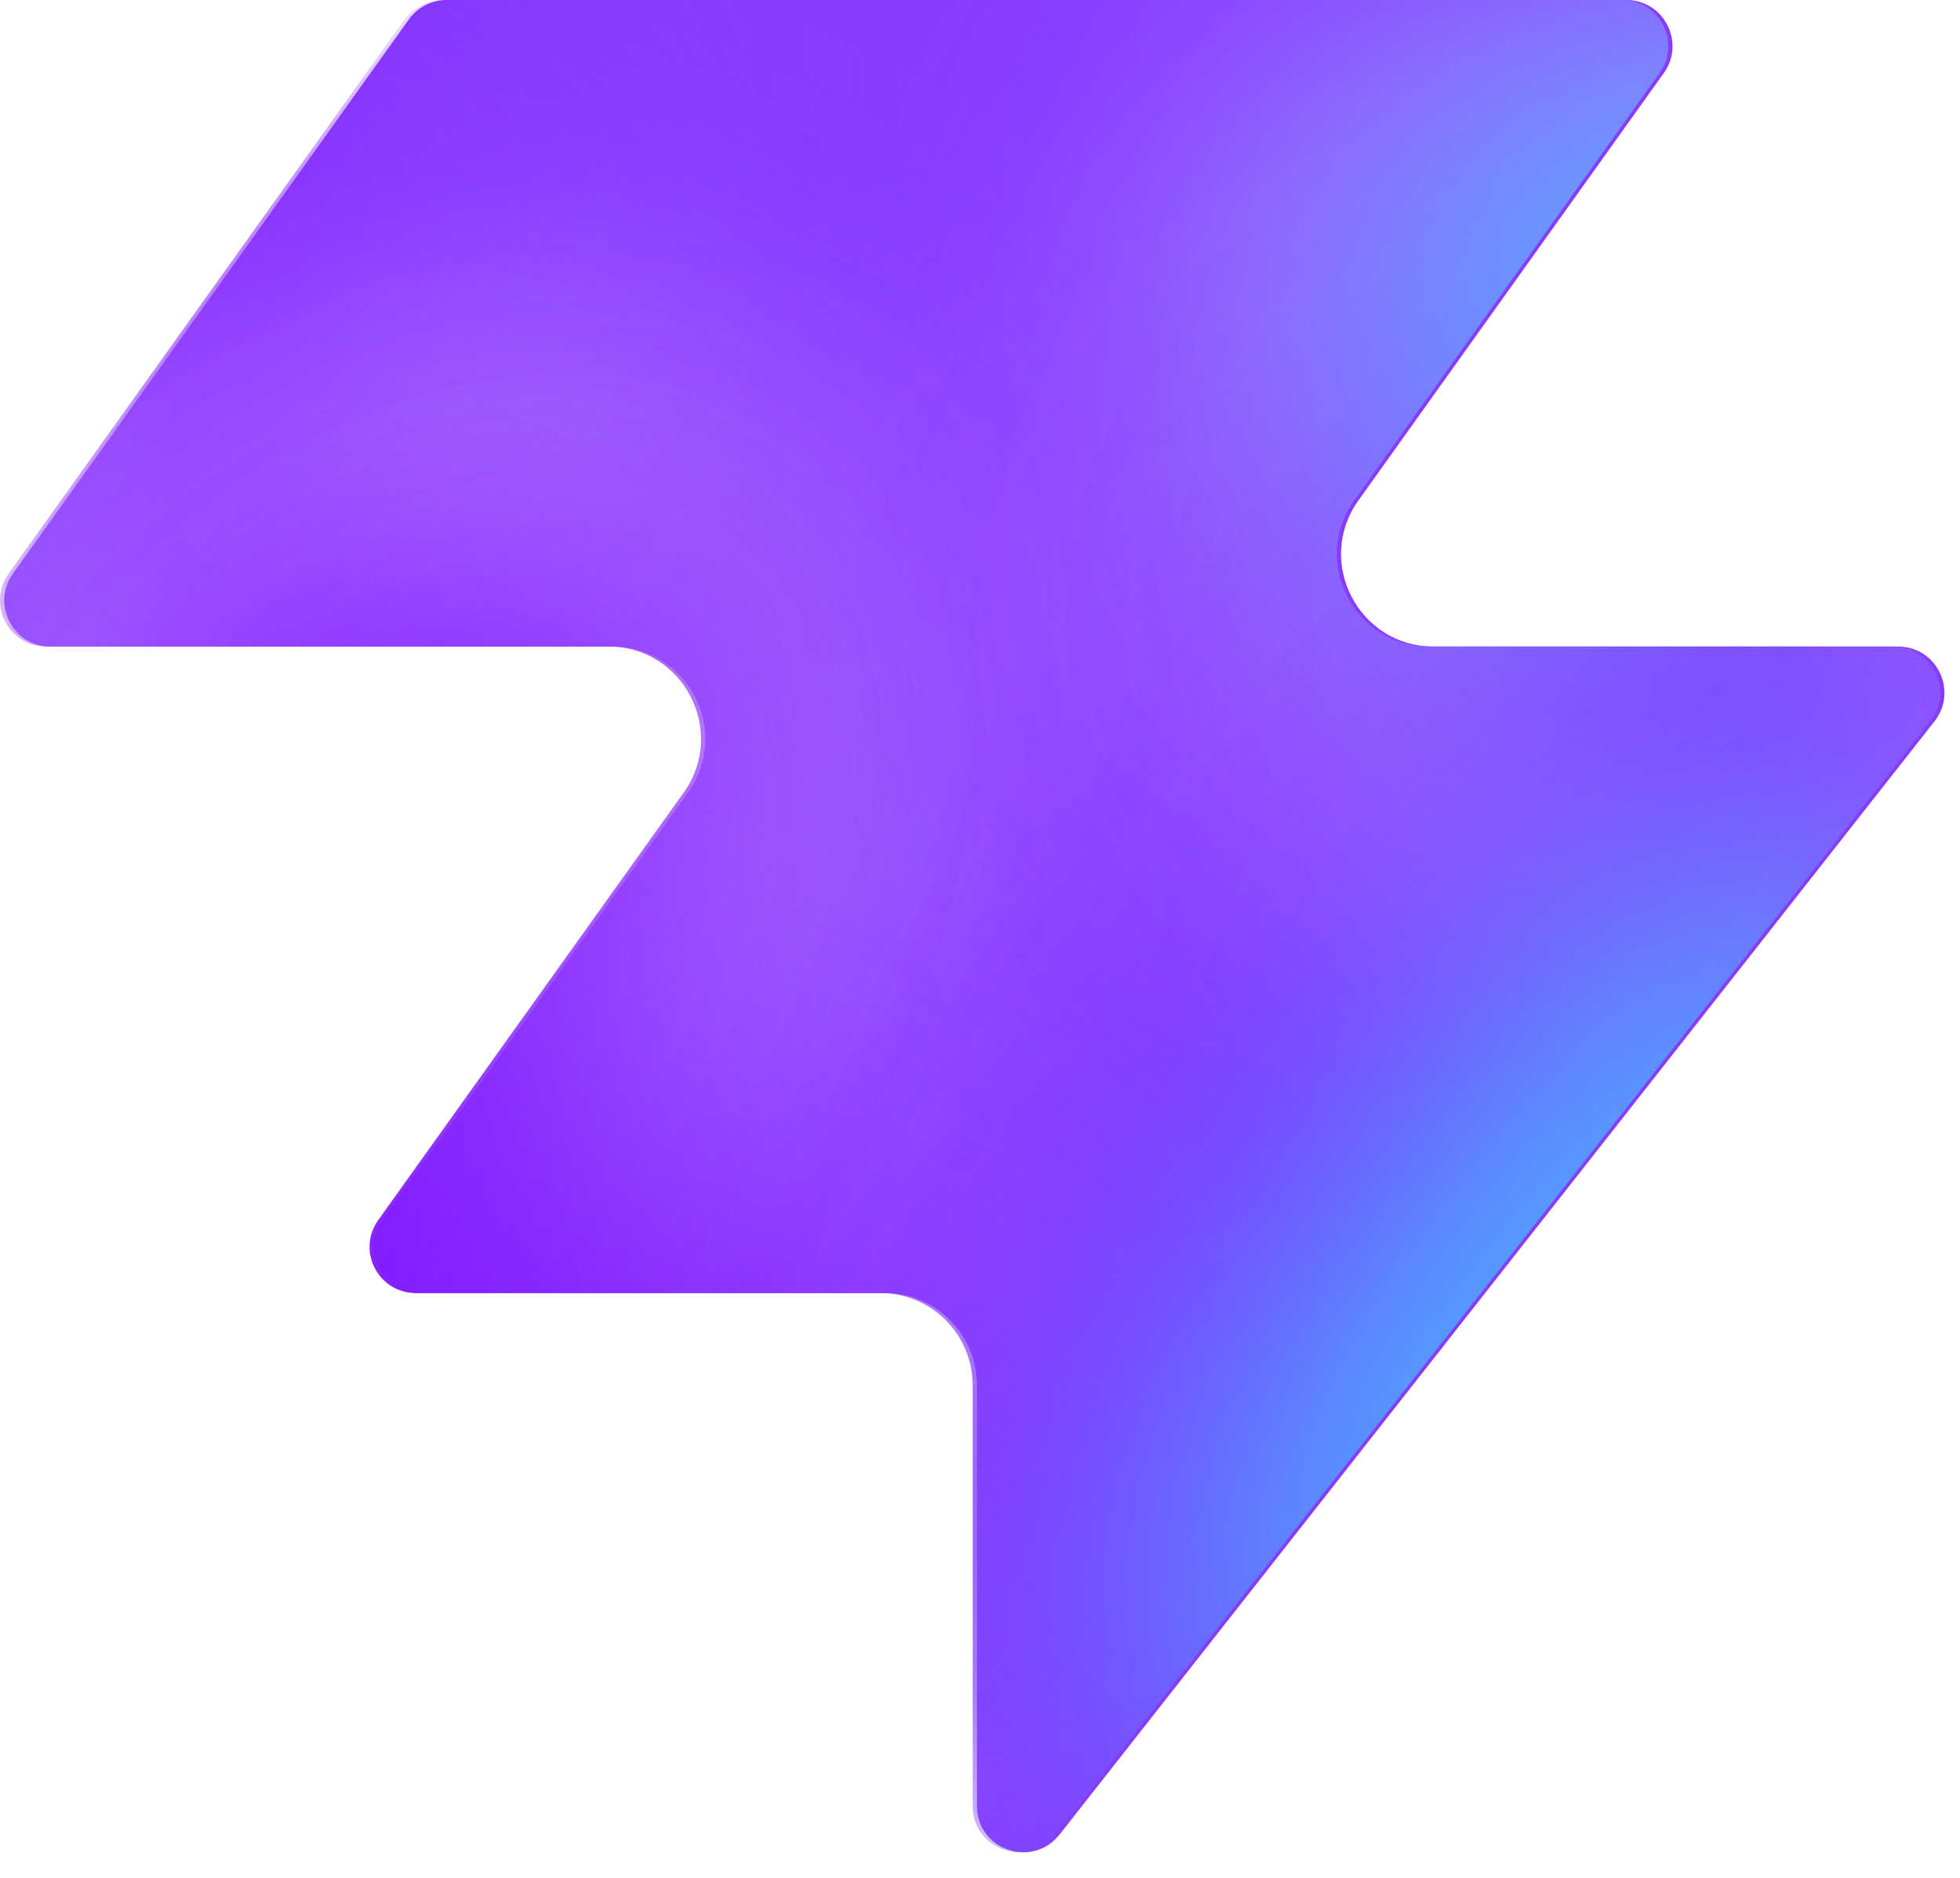
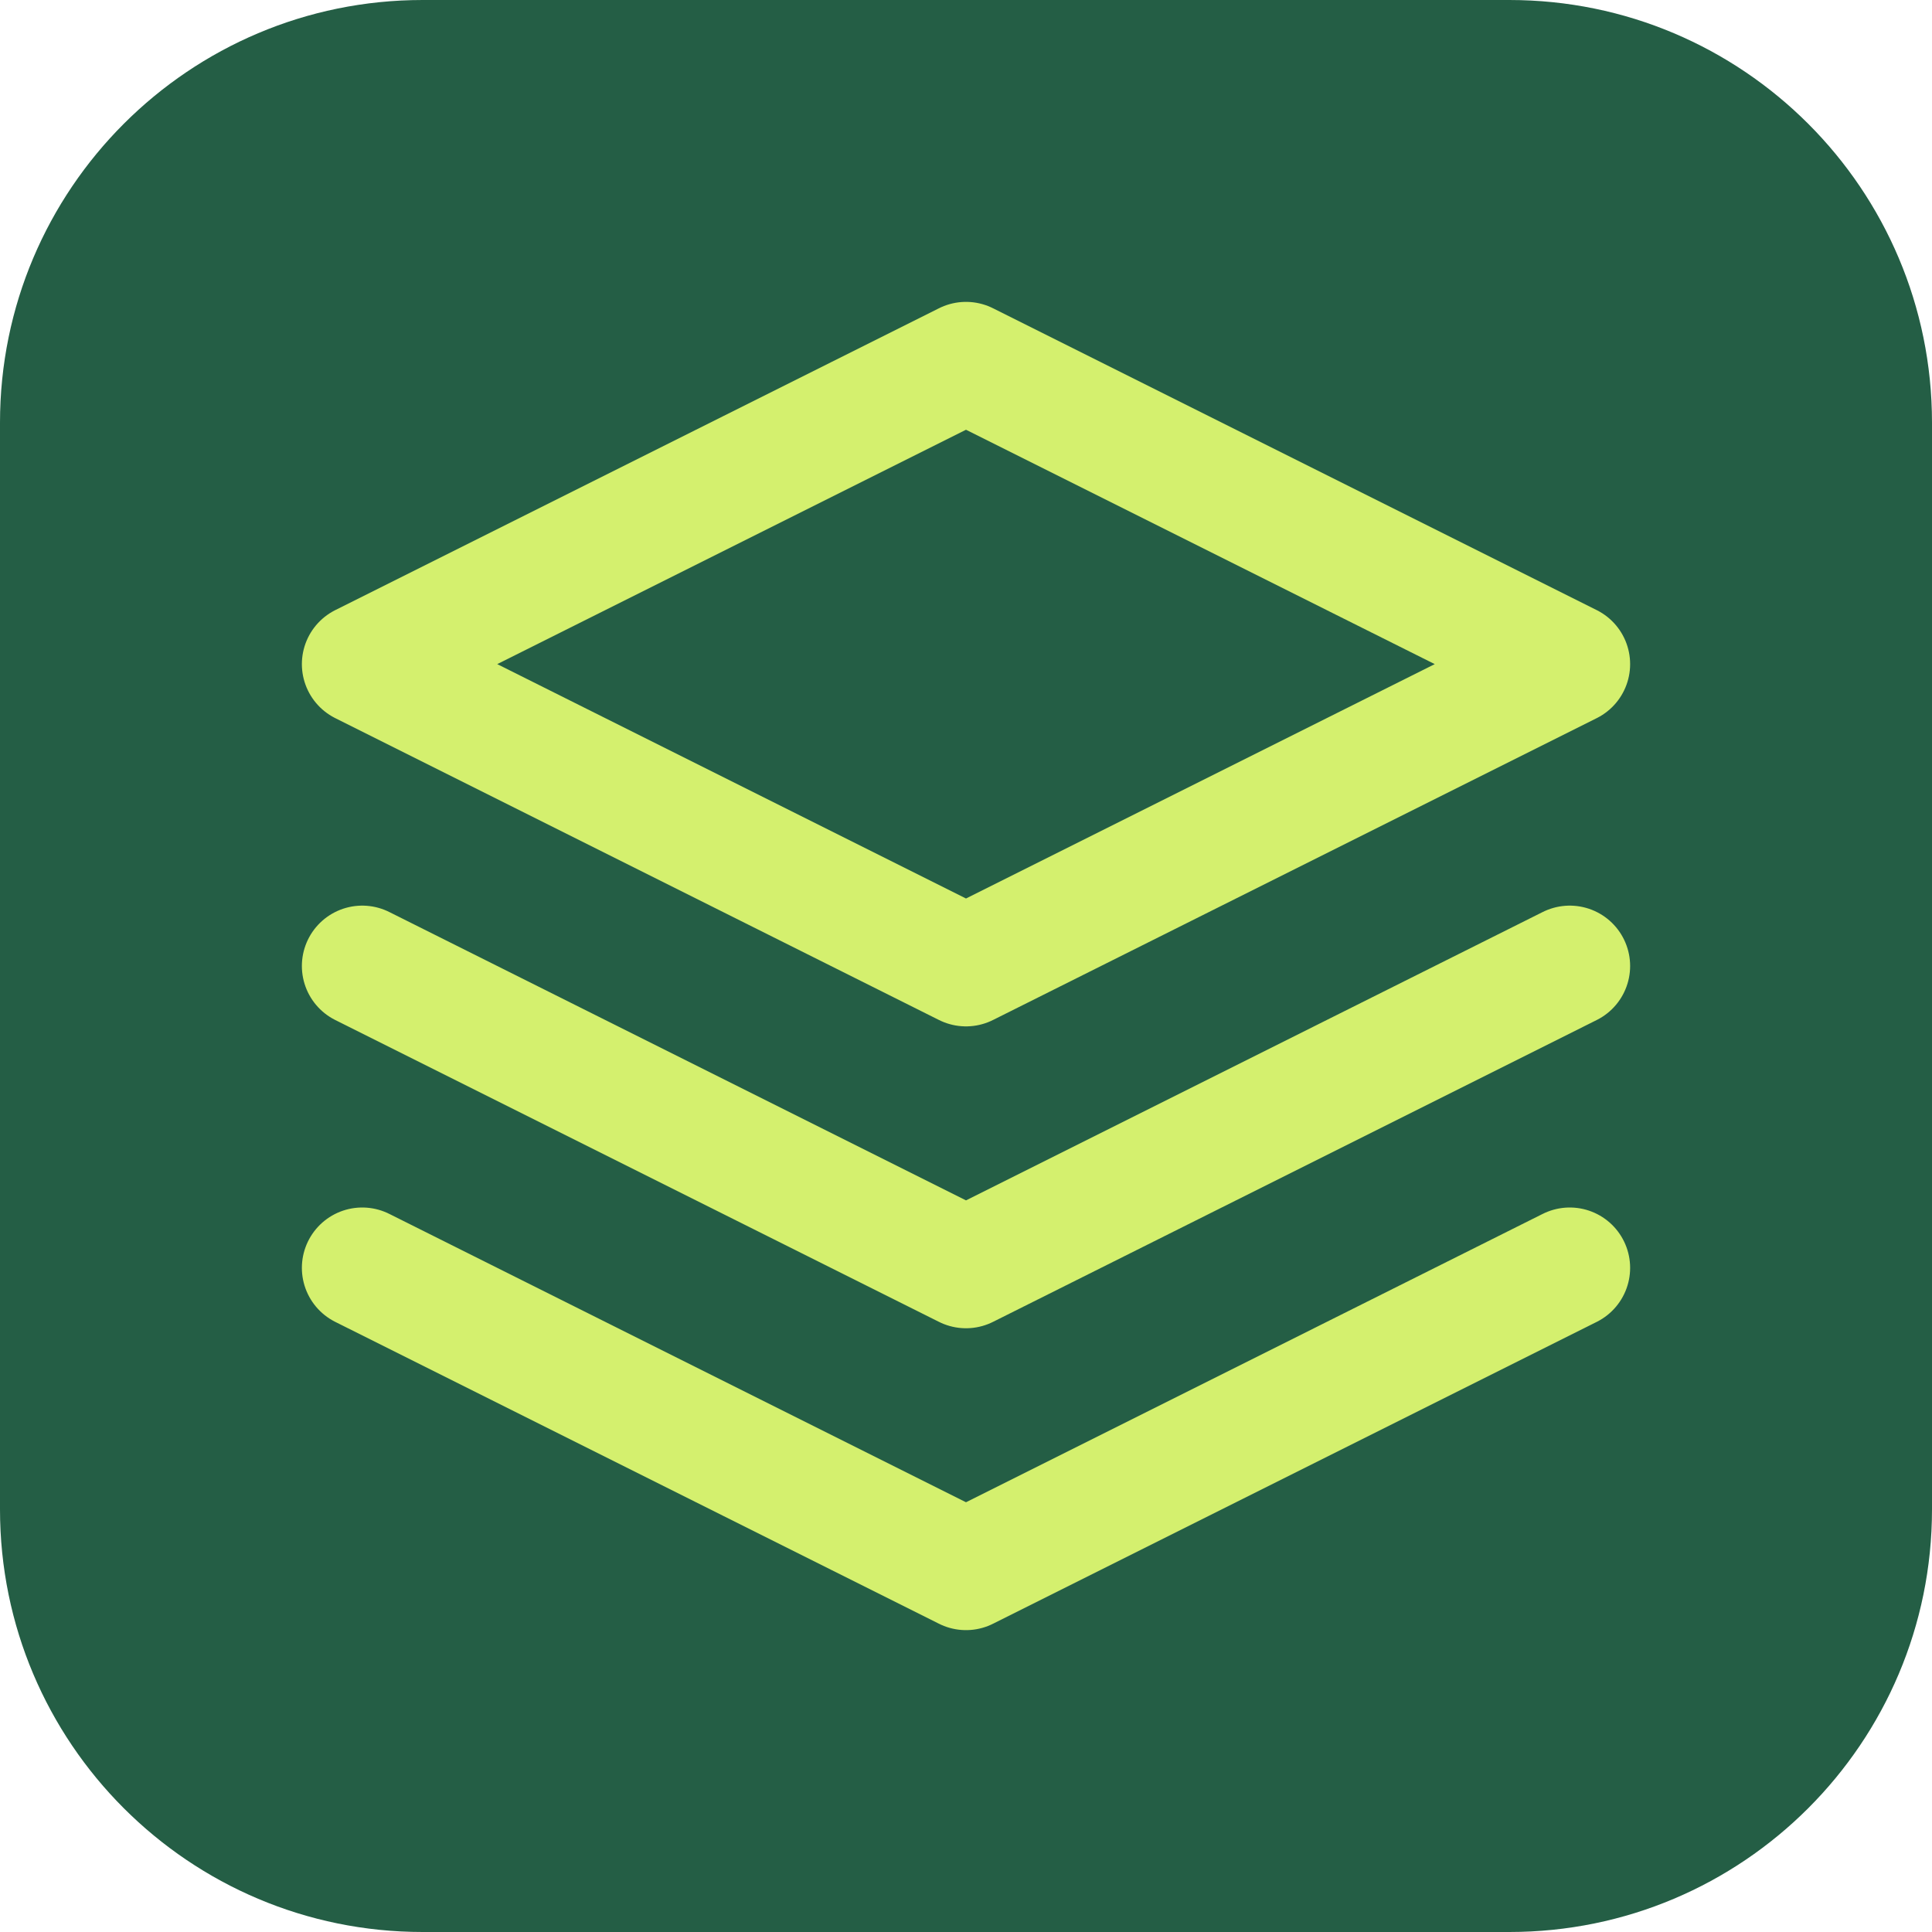
- <svg xmlns="http://www.w3.org/2000/svg" width="48" height="46" fill="none" viewBox="0 0 48 46">
-   <path fill="#863bff" d="M25.946 44.938c-.664.845-2.021.375-2.021-.698V33.937a2.26 2.26 0 0 0-2.262-2.262H10.287c-.92 0-1.456-1.04-.92-1.788l7.48-10.471c1.07-1.497 0-3.578-1.842-3.578H1.237c-.92 0-1.456-1.04-.92-1.788L10.013.474c.214-.297.556-.474.92-.474h28.894c.92 0 1.456 1.04.92 1.788l-7.48 10.471c-1.07 1.498 0 3.579 1.842 3.579h11.377c.943 0 1.473 1.088.89 1.83L25.947 44.94z" style="fill:#863bff;fill:color(display-p3 .525 .23 1);fill-opacity:1" />
-   <mask id="a" width="48" height="46" x="0" y="0" maskUnits="userSpaceOnUse" style="mask-type:alpha">
-     <path fill="#000" d="M25.842 44.938c-.664.844-2.021.375-2.021-.698V33.937a2.26 2.26 0 0 0-2.262-2.262H10.183c-.92 0-1.456-1.04-.92-1.788l7.48-10.471c1.07-1.498 0-3.579-1.842-3.579H1.133c-.92 0-1.456-1.04-.92-1.787L9.91.473c.214-.297.556-.474.92-.474h28.894c.92 0 1.456 1.04.92 1.788l-7.48 10.471c-1.07 1.498 0 3.578 1.842 3.578h11.377c.943 0 1.473 1.088.89 1.832L25.843 44.94z" style="fill:#000;fill-opacity:1" />
-   </mask>
-   <g mask="url(#a)">
-     <g filter="url(#b)">
-       <ellipse cx="5.508" cy="14.704" fill="#ede6ff" rx="5.508" ry="14.704" style="fill:#ede6ff;fill:color(display-p3 .927 .903 1);fill-opacity:1" transform="matrix(.00324 1 1 -.00324 -4.47 31.516)" />
-     </g>
-     <g filter="url(#c)">
-       <ellipse cx="10.399" cy="29.851" fill="#ede6ff" rx="10.399" ry="29.851" style="fill:#ede6ff;fill:color(display-p3 .927 .903 1);fill-opacity:1" transform="matrix(.00324 1 1 -.00324 -39.328 7.883)" />
-     </g>
-     <g filter="url(#d)">
-       <ellipse cx="5.508" cy="30.487" fill="#7e14ff" rx="5.508" ry="30.487" style="fill:#7e14ff;fill:color(display-p3 .492 .077 1);fill-opacity:1" transform="rotate(89.814 -25.913 -14.639)scale(1 -1)" />
-     </g>
-     <g filter="url(#e)">
-       <ellipse cx="5.508" cy="30.599" fill="#7e14ff" rx="5.508" ry="30.599" style="fill:#7e14ff;fill:color(display-p3 .492 .077 1);fill-opacity:1" transform="rotate(89.814 -32.644 -3.334)scale(1 -1)" />
-     </g>
-     <g filter="url(#f)">
-       <ellipse cx="5.508" cy="30.599" fill="#7e14ff" rx="5.508" ry="30.599" style="fill:#7e14ff;fill:color(display-p3 .492 .077 1);fill-opacity:1" transform="matrix(.00324 1 1 -.00324 -34.34 30.47)" />
-     </g>
-     <g filter="url(#g)">
-       <ellipse cx="14.072" cy="22.078" fill="#ede6ff" rx="14.072" ry="22.078" style="fill:#ede6ff;fill:color(display-p3 .927 .903 1);fill-opacity:1" transform="rotate(93.35 24.506 48.493)scale(-1 1)" />
-     </g>
-     <g filter="url(#h)">
-       <ellipse cx="3.47" cy="21.501" fill="#7e14ff" rx="3.47" ry="21.501" style="fill:#7e14ff;fill:color(display-p3 .492 .077 1);fill-opacity:1" transform="rotate(89.009 28.708 47.59)scale(-1 1)" />
-     </g>
-     <g filter="url(#i)">
-       <ellipse cx="3.47" cy="21.501" fill="#7e14ff" rx="3.47" ry="21.501" style="fill:#7e14ff;fill:color(display-p3 .492 .077 1);fill-opacity:1" transform="rotate(89.009 28.708 47.59)scale(-1 1)" />
-     </g>
-     <g filter="url(#j)">
-       <ellipse cx=".387" cy="8.972" fill="#7e14ff" rx="4.407" ry="29.108" style="fill:#7e14ff;fill:color(display-p3 .492 .077 1);fill-opacity:1" transform="rotate(39.51 .387 8.972)" />
-     </g>
-     <g filter="url(#k)">
-       <ellipse cx="47.523" cy="-6.092" fill="#7e14ff" rx="4.407" ry="29.108" style="fill:#7e14ff;fill:color(display-p3 .492 .077 1);fill-opacity:1" transform="rotate(37.892 47.523 -6.092)" />
-     </g>
-     <g filter="url(#l)">
-       <ellipse cx="41.412" cy="6.333" fill="#47bfff" rx="5.971" ry="9.665" style="fill:#47bfff;fill:color(display-p3 .28 .748 1);fill-opacity:1" transform="rotate(37.892 41.412 6.333)" />
-     </g>
-     <g filter="url(#m)">
-       <ellipse cx="-1.879" cy="38.332" fill="#7e14ff" rx="4.407" ry="29.108" style="fill:#7e14ff;fill:color(display-p3 .492 .077 1);fill-opacity:1" transform="rotate(37.892 -1.88 38.332)" />
-     </g>
-     <g filter="url(#n)">
-       <ellipse cx="-1.879" cy="38.332" fill="#7e14ff" rx="4.407" ry="29.108" style="fill:#7e14ff;fill:color(display-p3 .492 .077 1);fill-opacity:1" transform="rotate(37.892 -1.88 38.332)" />
-     </g>
-     <g filter="url(#o)">
-       <ellipse cx="35.651" cy="29.907" fill="#7e14ff" rx="4.407" ry="29.108" style="fill:#7e14ff;fill:color(display-p3 .492 .077 1);fill-opacity:1" transform="rotate(37.892 35.651 29.907)" />
-     </g>
-     <g filter="url(#p)">
-       <ellipse cx="38.418" cy="32.4" fill="#47bfff" rx="5.971" ry="15.297" style="fill:#47bfff;fill:color(display-p3 .28 .748 1);fill-opacity:1" transform="rotate(37.892 38.418 32.4)" />
-     </g>
-   </g>
-   <defs>
-     <filter id="b" width="60.045" height="41.654" x="-19.77" y="16.149" color-interpolation-filters="sRGB" filterUnits="userSpaceOnUse">
-       <feFlood flood-opacity="0" result="BackgroundImageFix" />
-       <feBlend in="SourceGraphic" in2="BackgroundImageFix" result="shape" />
-       <feGaussianBlur result="effect1_foregroundBlur_2002_17158" stdDeviation="7.659" />
-     </filter>
-     <filter id="c" width="90.34" height="51.437" x="-54.613" y="-7.533" color-interpolation-filters="sRGB" filterUnits="userSpaceOnUse">
-       <feFlood flood-opacity="0" result="BackgroundImageFix" />
-       <feBlend in="SourceGraphic" in2="BackgroundImageFix" result="shape" />
-       <feGaussianBlur result="effect1_foregroundBlur_2002_17158" stdDeviation="7.659" />
-     </filter>
-     <filter id="d" width="79.355" height="29.4" x="-49.64" y="2.03" color-interpolation-filters="sRGB" filterUnits="userSpaceOnUse">
-       <feFlood flood-opacity="0" result="BackgroundImageFix" />
-       <feBlend in="SourceGraphic" in2="BackgroundImageFix" result="shape" />
-       <feGaussianBlur result="effect1_foregroundBlur_2002_17158" stdDeviation="4.596" />
-     </filter>
-     <filter id="e" width="79.579" height="29.4" x="-45.045" y="20.029" color-interpolation-filters="sRGB" filterUnits="userSpaceOnUse">
-       <feFlood flood-opacity="0" result="BackgroundImageFix" />
-       <feBlend in="SourceGraphic" in2="BackgroundImageFix" result="shape" />
-       <feGaussianBlur result="effect1_foregroundBlur_2002_17158" stdDeviation="4.596" />
-     </filter>
-     <filter id="f" width="79.579" height="29.4" x="-43.513" y="21.178" color-interpolation-filters="sRGB" filterUnits="userSpaceOnUse">
-       <feFlood flood-opacity="0" result="BackgroundImageFix" />
-       <feBlend in="SourceGraphic" in2="BackgroundImageFix" result="shape" />
-       <feGaussianBlur result="effect1_foregroundBlur_2002_17158" stdDeviation="4.596" />
-     </filter>
-     <filter id="g" width="74.749" height="58.852" x="15.756" y="-17.901" color-interpolation-filters="sRGB" filterUnits="userSpaceOnUse">
-       <feFlood flood-opacity="0" result="BackgroundImageFix" />
-       <feBlend in="SourceGraphic" in2="BackgroundImageFix" result="shape" />
-       <feGaussianBlur result="effect1_foregroundBlur_2002_17158" stdDeviation="7.659" />
-     </filter>
-     <filter id="h" width="61.377" height="25.362" x="23.548" y="2.284" color-interpolation-filters="sRGB" filterUnits="userSpaceOnUse">
-       <feFlood flood-opacity="0" result="BackgroundImageFix" />
-       <feBlend in="SourceGraphic" in2="BackgroundImageFix" result="shape" />
-       <feGaussianBlur result="effect1_foregroundBlur_2002_17158" stdDeviation="4.596" />
-     </filter>
-     <filter id="i" width="61.377" height="25.362" x="23.548" y="2.284" color-interpolation-filters="sRGB" filterUnits="userSpaceOnUse">
-       <feFlood flood-opacity="0" result="BackgroundImageFix" />
-       <feBlend in="SourceGraphic" in2="BackgroundImageFix" result="shape" />
-       <feGaussianBlur result="effect1_foregroundBlur_2002_17158" stdDeviation="4.596" />
-     </filter>
-     <filter id="j" width="56.045" height="63.649" x="-27.636" y="-22.853" color-interpolation-filters="sRGB" filterUnits="userSpaceOnUse">
-       <feFlood flood-opacity="0" result="BackgroundImageFix" />
-       <feBlend in="SourceGraphic" in2="BackgroundImageFix" result="shape" />
-       <feGaussianBlur result="effect1_foregroundBlur_2002_17158" stdDeviation="4.596" />
-     </filter>
-     <filter id="k" width="54.814" height="64.646" x="20.116" y="-38.415" color-interpolation-filters="sRGB" filterUnits="userSpaceOnUse">
-       <feFlood flood-opacity="0" result="BackgroundImageFix" />
-       <feBlend in="SourceGraphic" in2="BackgroundImageFix" result="shape" />
-       <feGaussianBlur result="effect1_foregroundBlur_2002_17158" stdDeviation="4.596" />
-     </filter>
-     <filter id="l" width="33.541" height="35.313" x="24.641" y="-11.323" color-interpolation-filters="sRGB" filterUnits="userSpaceOnUse">
-       <feFlood flood-opacity="0" result="BackgroundImageFix" />
-       <feBlend in="SourceGraphic" in2="BackgroundImageFix" result="shape" />
-       <feGaussianBlur result="effect1_foregroundBlur_2002_17158" stdDeviation="4.596" />
-     </filter>
-     <filter id="m" width="54.814" height="64.646" x="-29.286" y="6.009" color-interpolation-filters="sRGB" filterUnits="userSpaceOnUse">
-       <feFlood flood-opacity="0" result="BackgroundImageFix" />
-       <feBlend in="SourceGraphic" in2="BackgroundImageFix" result="shape" />
-       <feGaussianBlur result="effect1_foregroundBlur_2002_17158" stdDeviation="4.596" />
-     </filter>
-     <filter id="n" width="54.814" height="64.646" x="-29.286" y="6.009" color-interpolation-filters="sRGB" filterUnits="userSpaceOnUse">
-       <feFlood flood-opacity="0" result="BackgroundImageFix" />
-       <feBlend in="SourceGraphic" in2="BackgroundImageFix" result="shape" />
-       <feGaussianBlur result="effect1_foregroundBlur_2002_17158" stdDeviation="4.596" />
-     </filter>
-     <filter id="o" width="54.814" height="64.646" x="8.244" y="-2.416" color-interpolation-filters="sRGB" filterUnits="userSpaceOnUse">
-       <feFlood flood-opacity="0" result="BackgroundImageFix" />
-       <feBlend in="SourceGraphic" in2="BackgroundImageFix" result="shape" />
-       <feGaussianBlur result="effect1_foregroundBlur_2002_17158" stdDeviation="4.596" />
-     </filter>
-     <filter id="p" width="39.409" height="43.623" x="18.713" y="10.588" color-interpolation-filters="sRGB" filterUnits="userSpaceOnUse">
-       <feFlood flood-opacity="0" result="BackgroundImageFix" />
-       <feBlend in="SourceGraphic" in2="BackgroundImageFix" result="shape" />
-       <feGaussianBlur result="effect1_foregroundBlur_2002_17158" stdDeviation="4.596" />
-     </filter>
-   </defs>
+ <svg xmlns="http://www.w3.org/2000/svg" viewBox="0 0 32 32">
+   <rect width="32" height="32" rx="7" fill="#245e45" />
+   <path d="M16 6L6 11l10 5 10-5-10-5zM6 21l10 5 10-5M6 16l10 5 10-5" stroke="#d4f06e" stroke-width="2" stroke-linecap="round" stroke-linejoin="round" fill="none" />
</svg>
